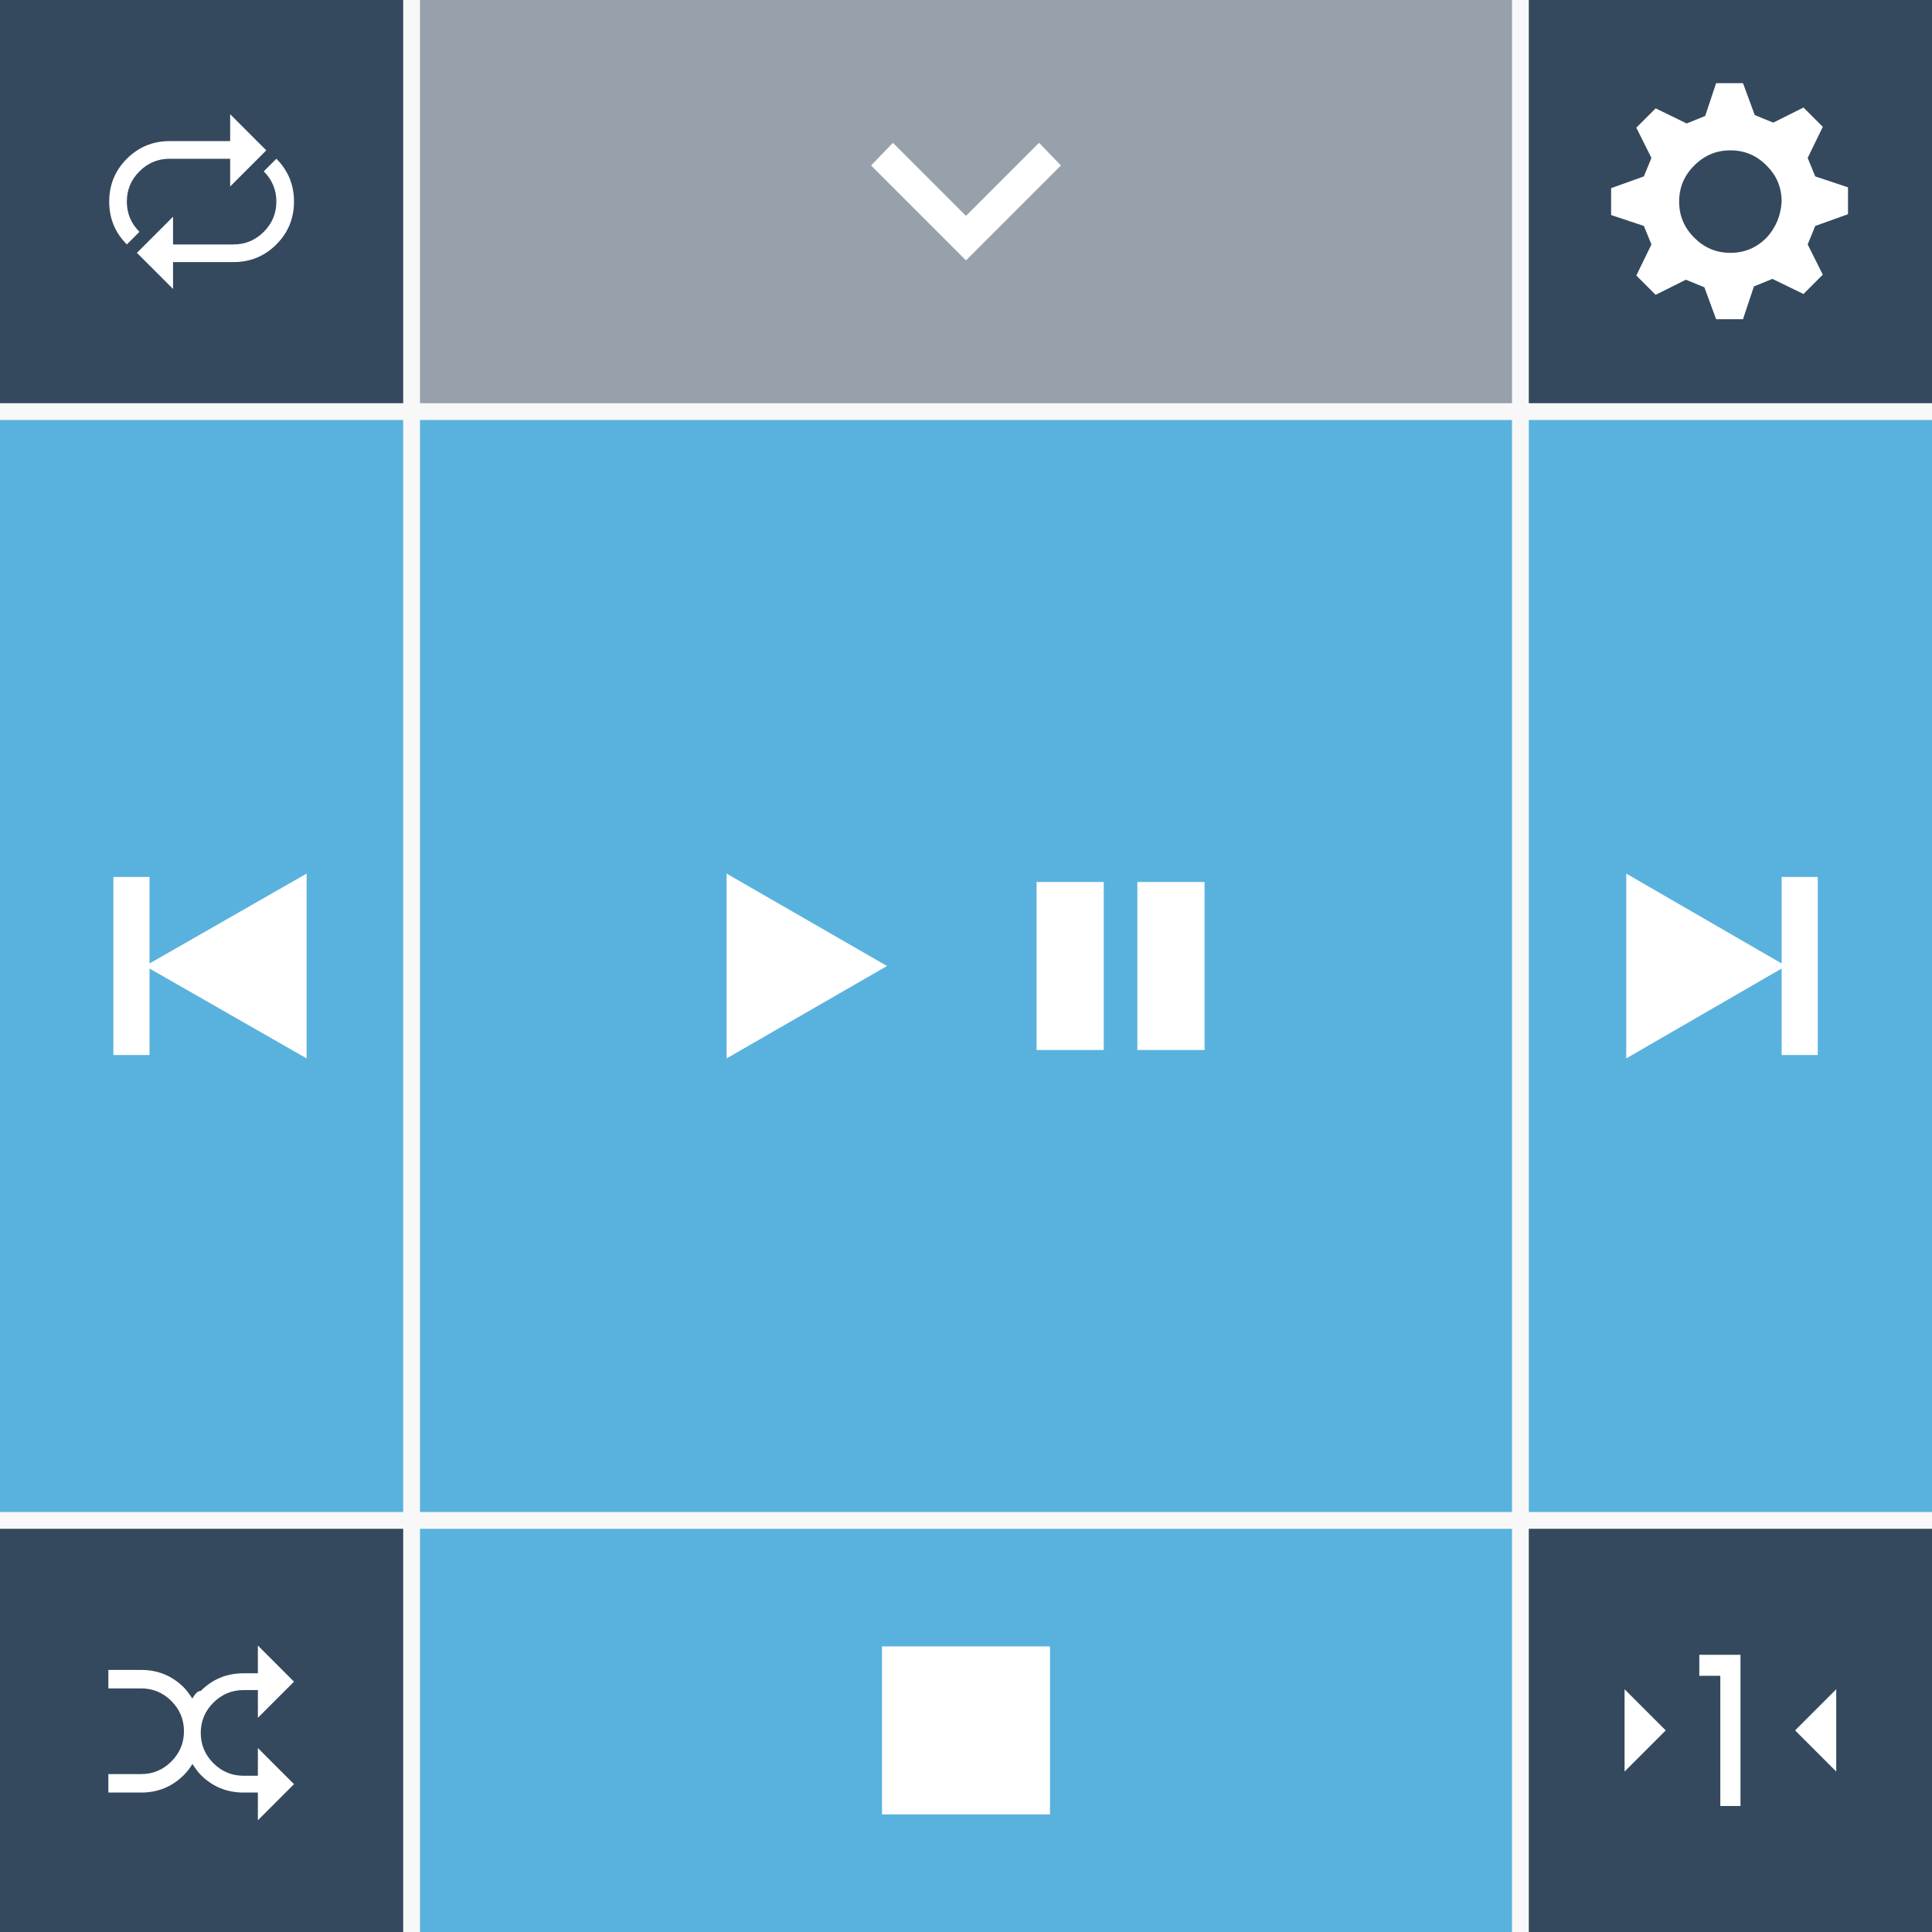
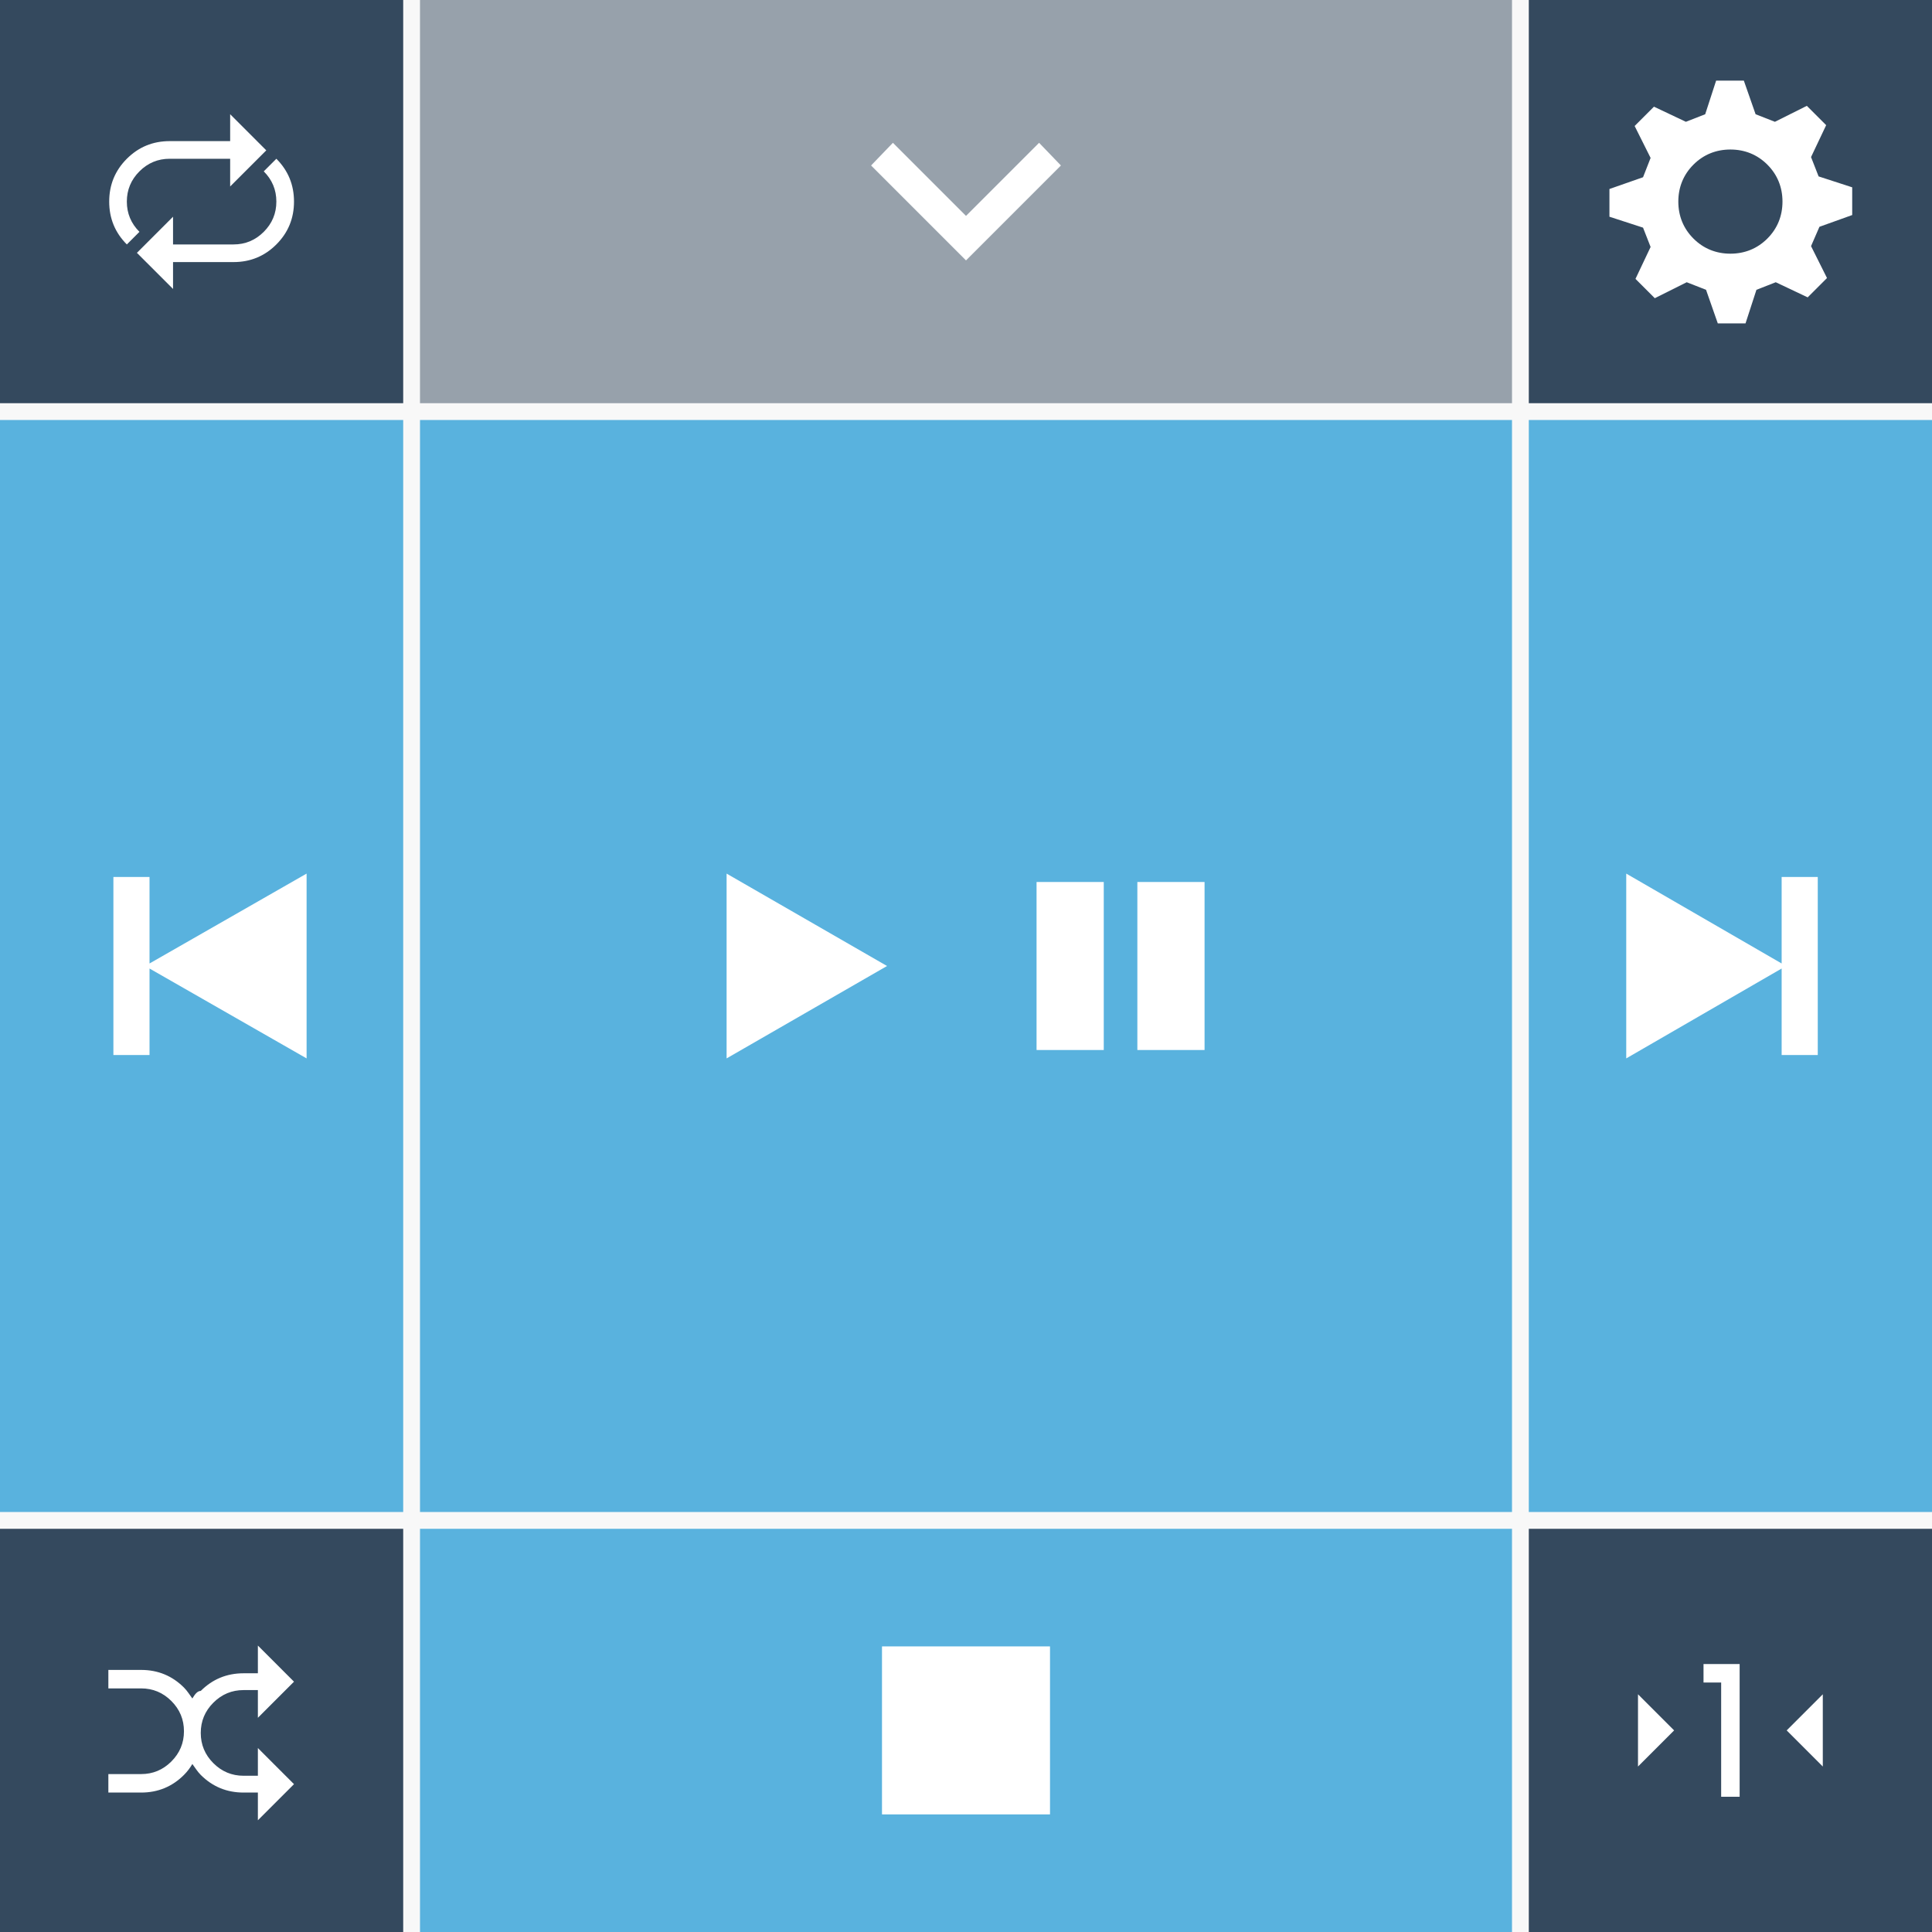
<svg xmlns="http://www.w3.org/2000/svg" version="1.1" id="Layer_1" x="0px" y="0px" viewBox="0 0 230 230" style="enable-background:new 0 0 230 230;" xml:space="preserve">
  <style type="text/css">
	.st0{opacity:0.5;fill:#FFFFFF;enable-background:new    ;}
	.st1{opacity:0.5;fill:#35495E;enable-background:new    ;}
	.st2{opacity:0.7;fill:#1694D3;enable-background:new    ;}
	.st3{fill:#34495E;}
	.st4{fill:#FFFFFF;}
</style>
  <rect class="st0" width="230" height="230" />
  <rect x="50" class="st1" width="130" height="48" />
  <rect y="50" class="st2" width="48" height="130" />
  <rect x="182" y="50" class="st2" width="48" height="130" />
  <rect x="50" y="182" class="st2" width="130" height="48" />
  <rect x="50" y="50" class="st2" width="130" height="130" />
  <rect x="182" y="182" class="st3" width="48" height="48" />
  <g>
    <polygon class="st4" points="86.5,104 86.5,126 105.6,115  " />
  </g>
  <g>
    <rect x="123.4" y="105" class="st4" width="8" height="20" />
    <rect x="135.4" y="105" class="st4" width="8" height="20" />
  </g>
  <g>
    <polygon class="st4" points="17.8,114.7 17.8,104.4 13.5,104.4 13.5,125.6 17.8,125.6 17.8,115.3 36.5,126 36.5,104  " />
  </g>
  <g>
    <polygon class="st4" points="212.1,114.7 212.1,104.4 216.4,104.4 216.4,125.6 212.1,125.6 212.1,115.3 193.6,126 193.6,104  " />
  </g>
  <g>
    <rect x="105" y="196" class="st4" width="20" height="20" />
  </g>
  <g>
    <polygon class="st4" points="115,31 126.3,19.7 123.7,17 115,25.7 106.3,17 103.7,19.7  " />
  </g>
  <rect x="182" y="0" class="st3" width="48" height="48" />
-   <path class="st4" d="M220,25.5v-3.2l-3.9-1.3l-0.9-2.2l1.8-3.7l-2.3-2.3l-3.6,1.8l-2.2-0.9l-1.4-3.8h-3.2l-1.3,3.9l-2.2,0.9  l-3.7-1.8l-2.3,2.3l1.8,3.6l-0.9,2.2l-3.9,1.4v3.2l3.9,1.3l0.9,2.2l-1.8,3.7l2.3,2.3l3.6-1.8l2.2,0.9l1.4,3.8h3.2l1.3-3.9l2.2-0.9  l3.7,1.8l2.3-2.3l-1.8-3.6l0.9-2.2L220,25.5z M210.3,28.3c-1.2,1.2-2.6,1.8-4.3,1.8c-1.7,0-3.1-0.6-4.3-1.8  c-1.2-1.2-1.8-2.6-1.8-4.3c0-1.7,0.6-3.1,1.8-4.3c1.2-1.2,2.6-1.8,4.3-1.8c1.7,0,3.1,0.6,4.3,1.8c1.2,1.2,1.8,2.6,1.8,4.3  C212,25.7,211.4,27.1,210.3,28.3z" />
+   <path class="st4" d="M220.5,25.6v-3.3l-4-1.3l-0.9-2.3l1.8-3.8l-2.3-2.3l-3.8,1.9l-2.3-0.9l-1.4-4h-3.3l-1.3,4l-2.3,0.9l-3.8-1.8  l-2.3,2.3l1.9,3.8l-0.9,2.3l-4,1.4v3.3l4,1.3l0.9,2.3l-1.8,3.8l2.3,2.3l3.8-1.9l2.3,0.9l1.4,4h3.3l1.3-4l2.3-0.9l3.8,1.8l2.3-2.3  l-1.9-3.8l1-2.3L220.5,25.6z M210.4,28.4c-1.2,1.2-2.7,1.8-4.4,1.8c-1.7,0-3.2-0.6-4.4-1.8c-1.2-1.2-1.8-2.7-1.8-4.4  c0-1.7,0.6-3.2,1.8-4.4c1.2-1.2,2.7-1.8,4.4-1.8c1.7,0,3.2,0.6,4.4,1.8c1.2,1.2,1.8,2.7,1.8,4.4C212.2,25.7,211.6,27.2,210.4,28.4z" />
  <rect class="st3" width="48" height="48" />
  <g>
    <path class="st4" d="M27.4,16.8h-7.2c-2,0-3.7,0.7-5.1,2.1c-1.4,1.4-2.1,3.1-2.1,5.1s0.7,3.7,2.1,5.1l1.5-1.5c-1-1-1.5-2.2-1.5-3.6   s0.5-2.6,1.5-3.6c1-1,2.2-1.5,3.6-1.5h7.2v3.3l4.3-4.3l-4.3-4.3V16.8z" />
    <path class="st4" d="M20.6,31.2h7.2c2,0,3.7-0.7,5.1-2.1c1.4-1.4,2.1-3.1,2.1-5.1s-0.7-3.7-2.1-5.1l-1.5,1.5c1,1,1.5,2.2,1.5,3.6   s-0.5,2.6-1.5,3.6c-1,1-2.2,1.5-3.6,1.5h-7.2v-3.3l-4.3,4.3l4.3,4.3V31.2z" />
  </g>
  <rect y="182" class="st3" width="48" height="48" />
  <g>
    <path class="st4" d="M22.9,202.2c-0.3-0.4-0.6-0.9-1-1.3c-1.4-1.4-3.1-2.1-5.1-2.1h-3.9v2.2h3.9c1.4,0,2.6,0.5,3.6,1.5   c1,1,1.5,2.2,1.5,3.6c0,1.4-0.5,2.6-1.5,3.6c-1,1-2.2,1.5-3.6,1.5h-3.9v2.2h3.9c2,0,3.7-0.7,5.1-2.1c0.4-0.4,0.7-0.8,1-1.3   c0.3,0.4,0.6,0.9,1,1.3c1.4,1.4,3.1,2.1,5.1,2.1h1.7v3.3l4.3-4.3l-4.3-4.3v3.3h-1.7c-1.4,0-2.6-0.5-3.6-1.5c-1-1-1.5-2.2-1.5-3.6   c0-1.4,0.5-2.6,1.5-3.6c1-1,2.2-1.5,3.6-1.5h1.7v3.3l4.3-4.3l-4.3-4.3v3.3h-1.7c-2,0-3.7,0.7-5.1,2.1   C23.5,201.3,23.2,201.7,22.9,202.2L22.9,202.2z" />
  </g>
  <g>
-     <polygon class="st4" points="207.2,215 204.8,215 204.8,199.5 202.3,199.5 202.3,197 207.2,197  " />
-     <polygon class="st4" points="193.4,201.1 193.4,210.9 198.3,206  " />
-     <polygon class="st4" points="218.6,201.1 213.7,206 218.6,210.9  " />
+     <polygon class="st4" points="207.1,213.9 204.9,213.9 204.9,200.3 202.8,200.3 202.8,198.1 207.1,198.1  " />
+     <polygon class="st4" points="195,201.7 195,210.3 199.3,206  " />
+     <polygon class="st4" points="217,201.7 212.7,206 217,210.3  " />
  </g>
</svg>
